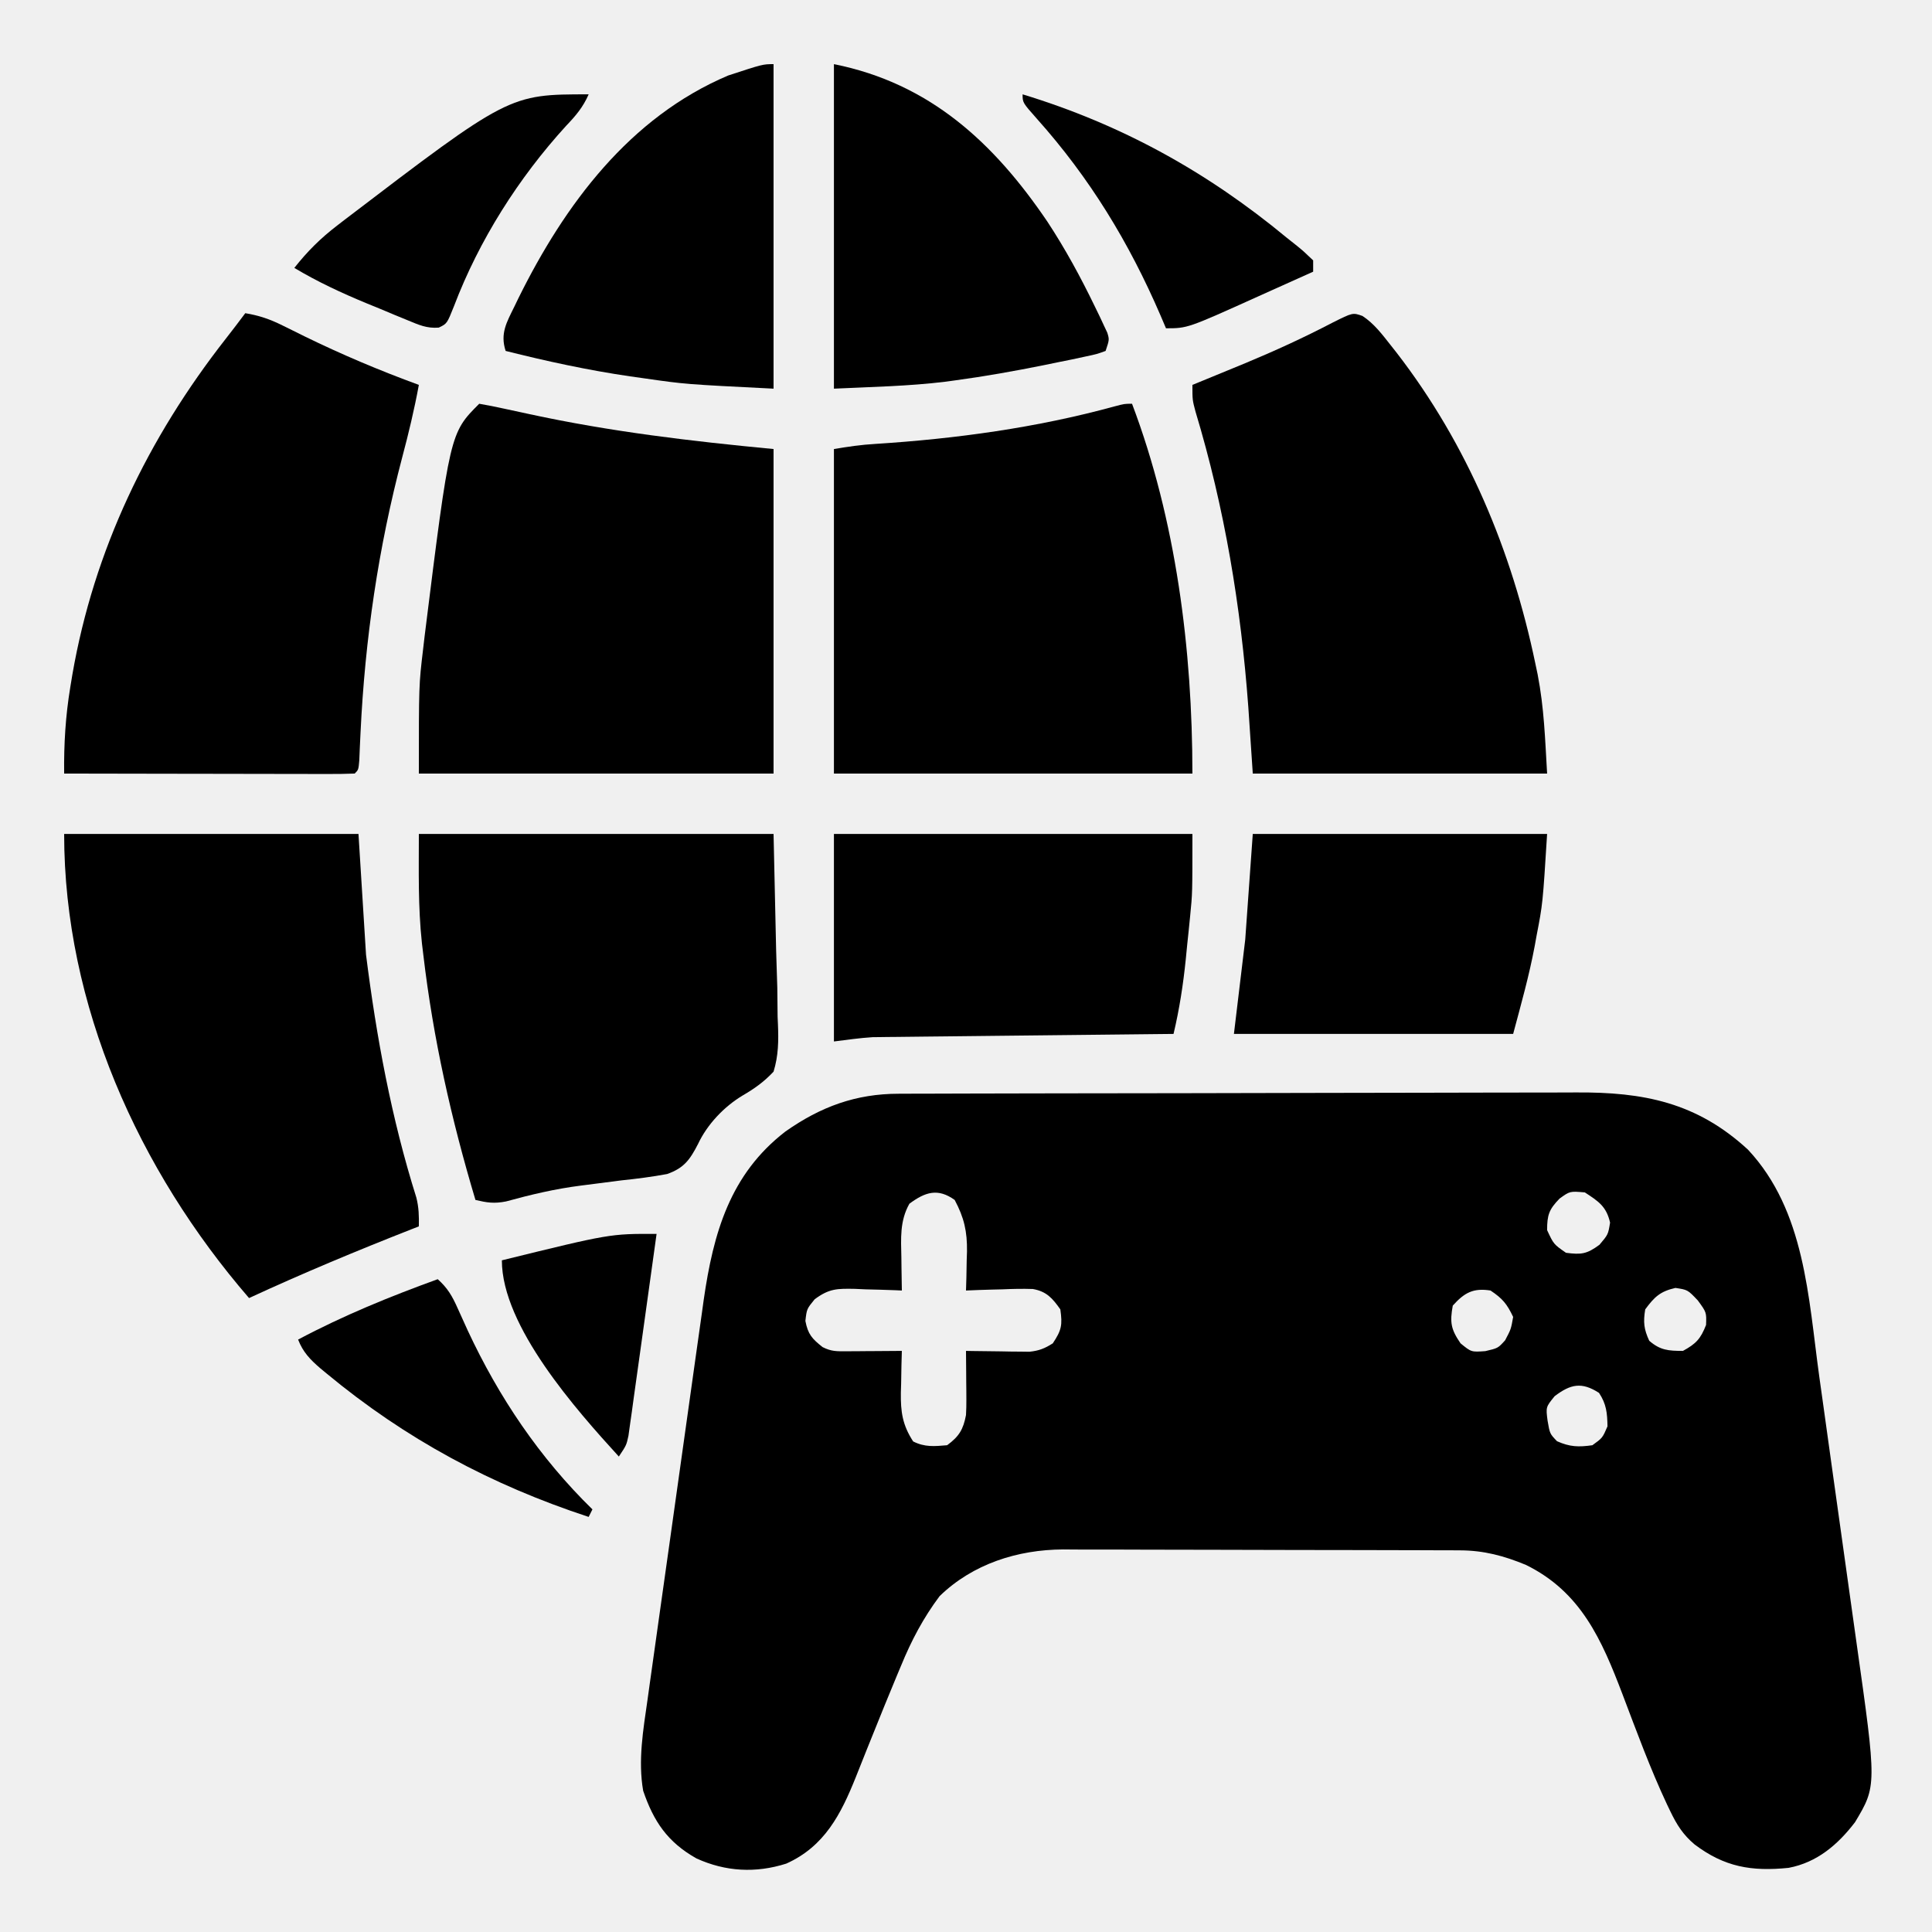
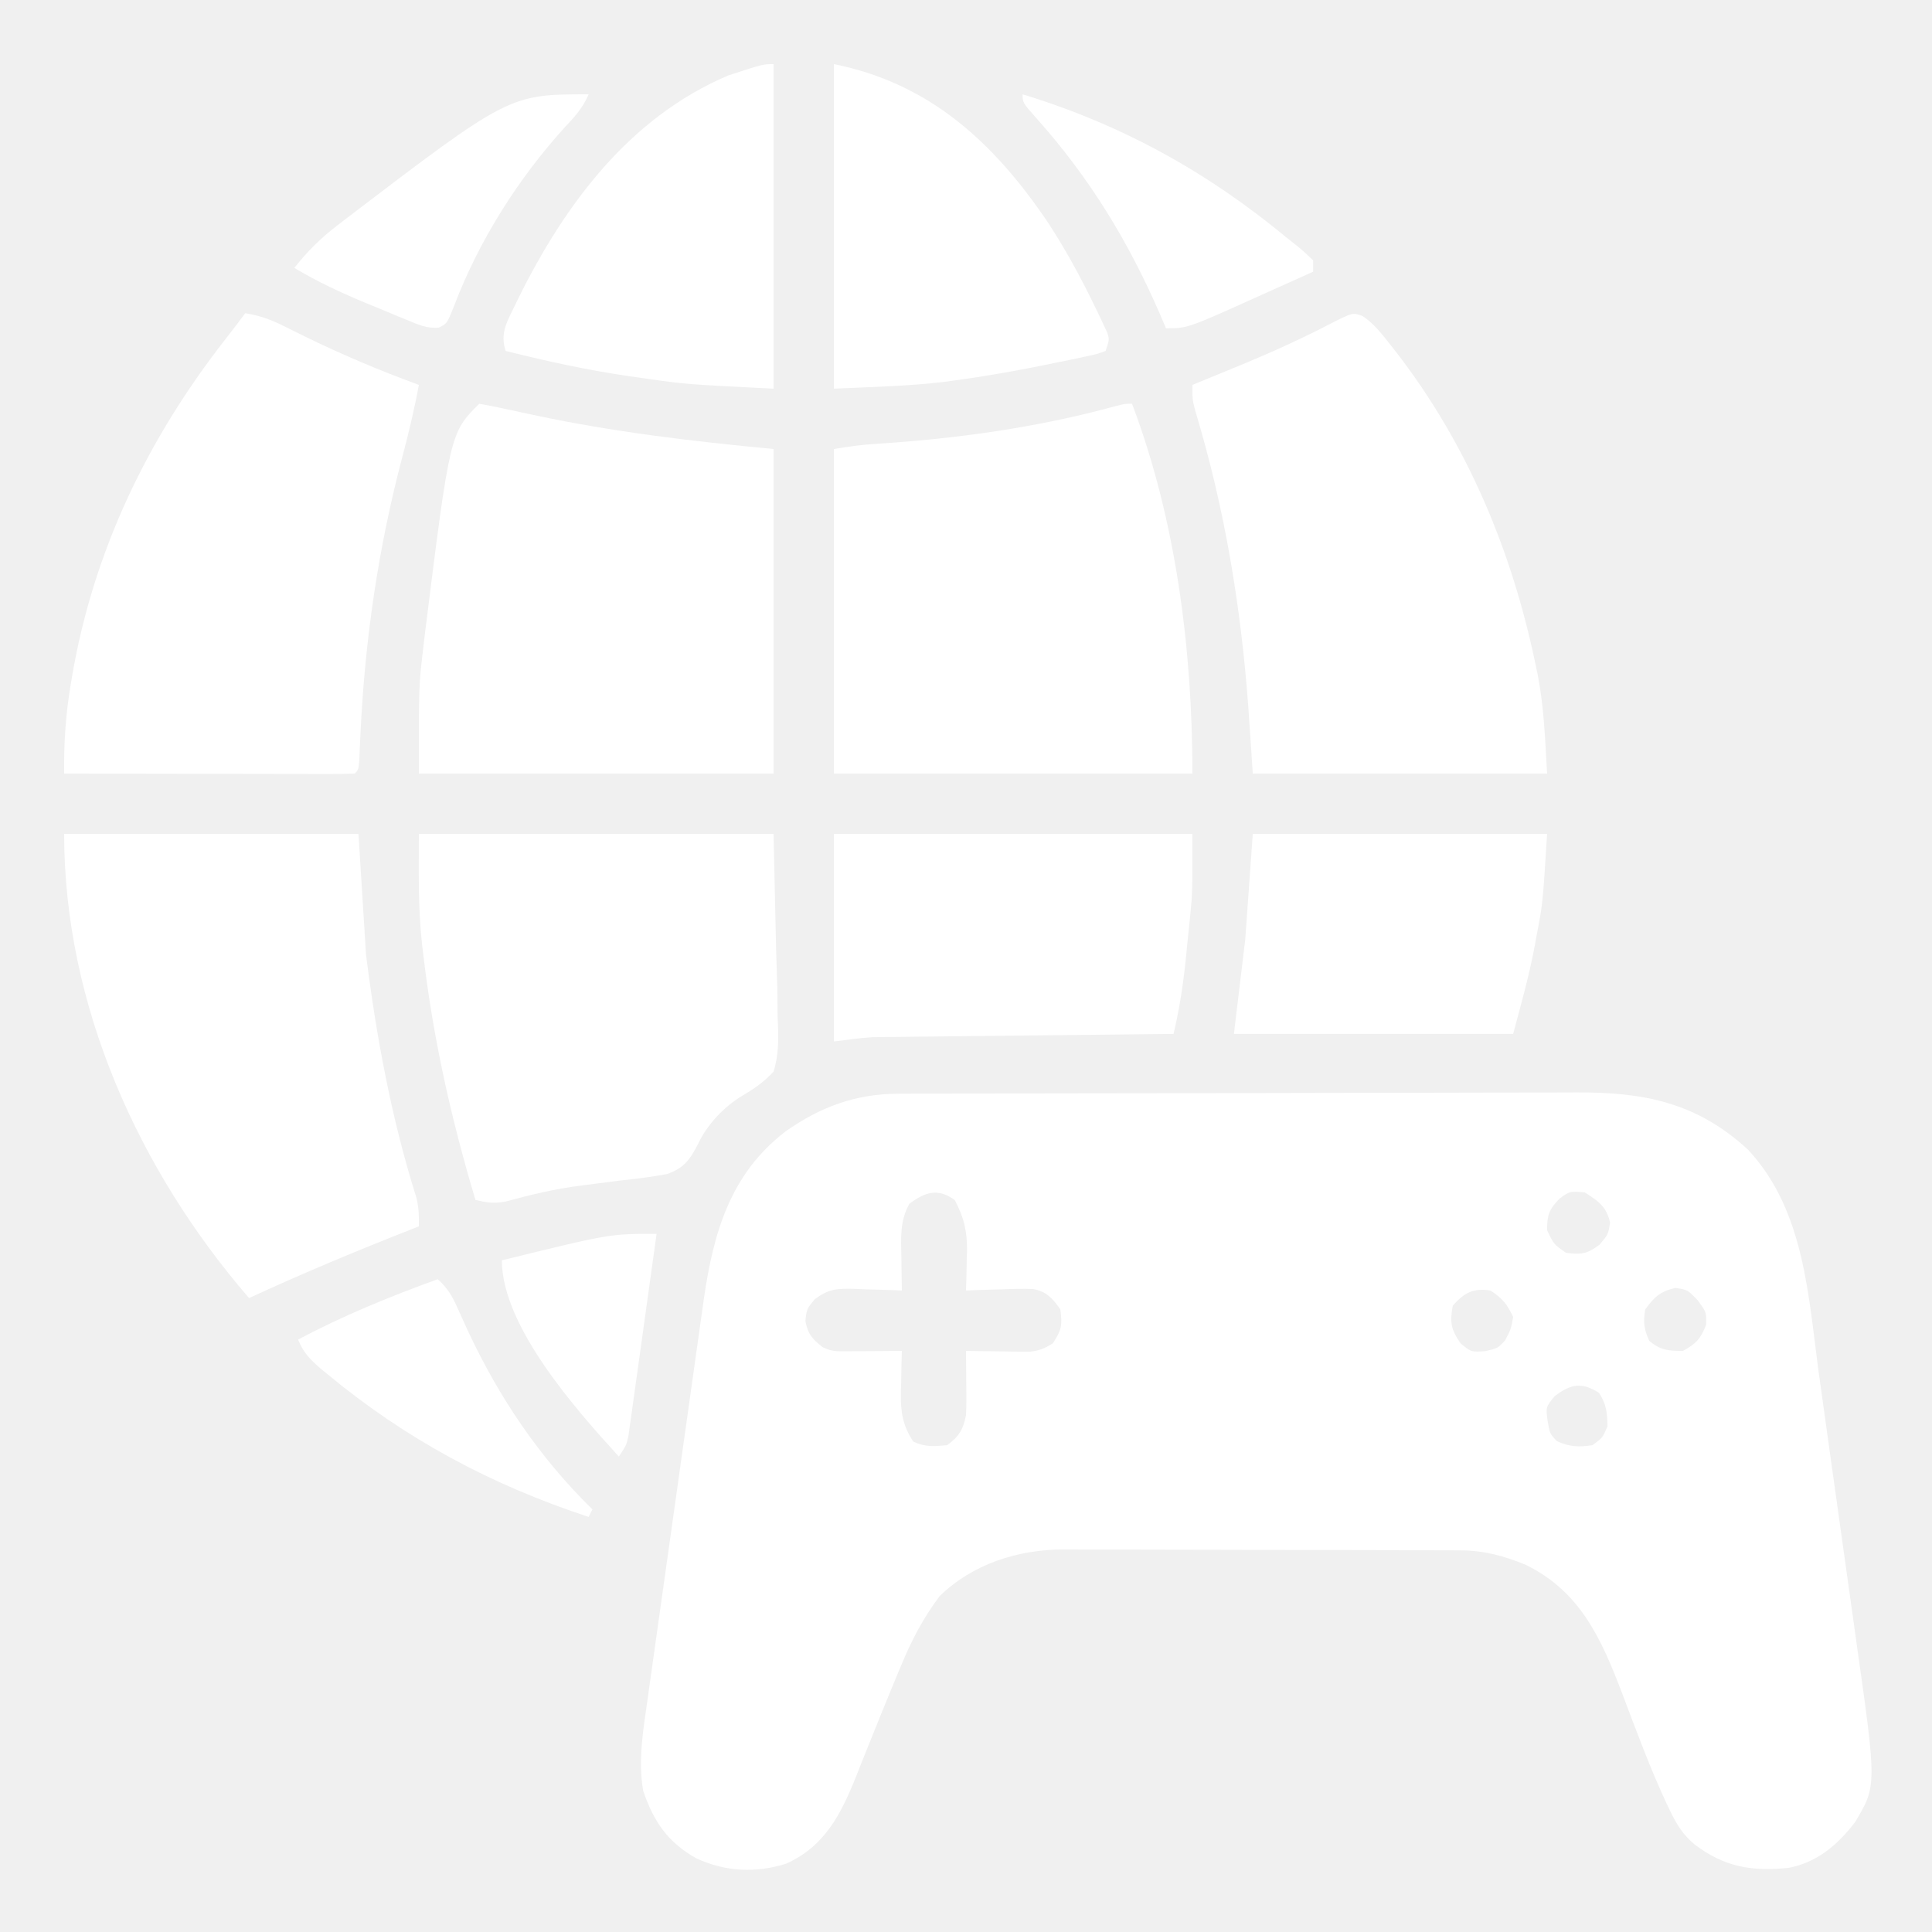
<svg xmlns="http://www.w3.org/2000/svg" version="1.1" width="512" height="512">
-   <path d="M0 0 C0.831 -0.004 1.663 -0.007 2.519 -0.011 C5.31 -0.022 8.1 -0.026 10.89 -0.03 C12.889 -0.036 14.888 -0.043 16.888 -0.05 C23.459 -0.071 30.03 -0.081 36.601 -0.091 C38.866 -0.095 41.13 -0.099 43.394 -0.103 C54.037 -0.123 64.68 -0.137 75.323 -0.145 C87.594 -0.155 99.864 -0.181 112.135 -0.222 C121.627 -0.252 131.119 -0.267 140.612 -0.27 C146.277 -0.272 151.942 -0.281 157.606 -0.306 C162.943 -0.33 168.278 -0.334 173.614 -0.324 C175.565 -0.323 177.516 -0.329 179.466 -0.343 C197.295 -0.462 211.452 2.259 225.074 14.835 C240.187 31.031 241.045 53.949 243.933 74.835 C244.213 76.831 244.493 78.828 244.774 80.824 C245.653 87.081 246.524 93.34 247.389 99.599 C248.274 106.009 249.174 112.416 250.082 118.822 C250.867 124.37 251.643 129.92 252.413 135.47 C252.87 138.765 253.331 142.058 253.798 145.351 C259.184 183.415 259.184 183.415 253.437 193.03 C248.884 199.005 243.34 203.735 235.824 205.147 C225.971 206.147 218.809 204.916 210.904 198.94 C207.841 196.354 206.196 193.744 204.449 190.104 C204.162 189.507 203.875 188.91 203.579 188.295 C199.13 178.813 195.519 168.933 191.803 159.147 C186.321 144.757 180.802 132.02 166.203 124.862 C160.41 122.46 155.072 121.029 148.772 121.007 C147.778 121.001 146.785 120.995 145.761 120.989 C144.682 120.988 143.603 120.987 142.491 120.986 C141.346 120.981 140.2 120.976 139.02 120.971 C135.232 120.956 131.444 120.95 127.656 120.944 C125.019 120.938 122.382 120.933 119.745 120.927 C114.921 120.917 110.097 120.911 105.273 120.908 C98.194 120.904 91.115 120.886 84.036 120.857 C77.886 120.833 71.737 120.825 65.588 120.824 C62.981 120.821 60.374 120.813 57.767 120.799 C54.112 120.782 50.458 120.784 46.804 120.791 C45.735 120.782 44.666 120.772 43.564 120.763 C31.518 120.829 19.626 124.583 10.824 133.147 C6.511 138.911 3.356 144.882 0.636 151.522 C0.266 152.403 -0.104 153.283 -0.485 154.19 C-2.725 159.543 -4.895 164.924 -7.059 170.307 C-7.546 171.515 -8.033 172.723 -8.535 173.968 C-9.487 176.337 -10.433 178.709 -11.37 181.084 C-15.317 190.939 -19.649 199.46 -29.801 204.022 C-37.899 206.602 -45.912 206.158 -53.614 202.647 C-61.251 198.345 -64.947 192.888 -67.731 184.714 C-69.127 176.665 -67.713 168.558 -66.571 160.566 C-66.315 158.72 -66.315 158.72 -66.054 156.837 C-65.587 153.485 -65.115 150.134 -64.64 146.783 C-64.243 143.973 -63.849 141.163 -63.456 138.352 C-62.526 131.714 -61.59 125.077 -60.65 118.44 C-59.685 111.623 -58.729 104.805 -57.778 97.986 C-56.957 92.105 -56.131 86.226 -55.301 80.346 C-54.807 76.847 -54.315 73.347 -53.827 69.846 C-53.282 65.935 -52.726 62.026 -52.169 58.117 C-52.012 56.977 -51.854 55.837 -51.692 54.663 C-49.132 36.886 -44.713 21.339 -30.051 10.022 C-20.705 3.437 -11.353 -0.003 0 0 Z M2.824 29.147 C0.239 33.734 0.594 38.356 0.699 43.46 C0.708 44.296 0.717 45.132 0.726 45.993 C0.75 48.044 0.786 50.096 0.824 52.147 C0.244 52.121 -0.335 52.095 -0.933 52.068 C-3.576 51.963 -6.219 51.899 -8.864 51.835 C-10.232 51.772 -10.232 51.772 -11.627 51.708 C-16.288 51.623 -18.453 51.606 -22.286 54.475 C-24.377 57.034 -24.377 57.034 -24.739 60.21 C-24.058 63.765 -22.975 64.924 -20.176 67.147 C-17.828 68.321 -16.438 68.262 -13.825 68.245 C-12.548 68.24 -12.548 68.24 -11.246 68.235 C-9.912 68.222 -9.912 68.222 -8.551 68.21 C-7.654 68.205 -6.757 68.201 -5.832 68.196 C-3.614 68.184 -1.395 68.168 0.824 68.147 C0.789 69.377 0.754 70.607 0.718 71.874 C0.69 73.507 0.663 75.139 0.636 76.772 C0.611 77.58 0.586 78.389 0.56 79.221 C0.498 84.291 0.97 87.765 3.824 92.147 C6.916 93.693 9.418 93.441 12.824 93.147 C16.02 90.792 17.094 88.965 17.824 85.147 C17.901 83.779 17.932 82.408 17.922 81.038 C17.918 80.284 17.915 79.53 17.912 78.753 C17.903 77.975 17.895 77.198 17.886 76.397 C17.882 75.604 17.877 74.812 17.873 73.995 C17.861 72.046 17.843 70.096 17.824 68.147 C18.656 68.163 18.656 68.163 19.505 68.179 C22.028 68.221 24.551 68.247 27.074 68.272 C27.947 68.289 28.819 68.306 29.718 68.323 C30.985 68.333 30.985 68.333 32.277 68.342 C33.44 68.358 33.44 68.358 34.626 68.374 C37.152 68.113 38.687 67.512 40.824 66.147 C43.169 62.629 43.404 61.289 42.824 57.147 C40.758 54.211 39.174 52.384 35.538 51.747 C32.846 51.655 30.202 51.711 27.511 51.835 C26.58 51.857 25.649 51.88 24.689 51.903 C22.399 51.962 20.112 52.044 17.824 52.147 C17.859 51.001 17.893 49.855 17.929 48.675 C17.957 47.145 17.985 45.615 18.011 44.085 C18.037 43.333 18.062 42.58 18.088 41.805 C18.157 36.483 17.334 32.864 14.824 28.147 C10.375 24.949 7.016 26.03 2.824 29.147 Z M175.136 27.772 C172.319 30.666 171.824 32.132 171.824 36.147 C173.557 39.876 173.557 39.876 176.824 42.147 C180.877 42.688 182.361 42.489 185.699 40.022 C187.996 37.315 187.996 37.315 188.511 34.147 C187.526 29.849 185.443 28.513 181.824 26.147 C177.871 25.802 177.871 25.802 175.136 27.772 Z M146.824 56.147 C146.016 60.588 146.321 62.415 148.886 66.147 C151.731 68.477 151.731 68.477 155.449 68.21 C158.814 67.427 158.814 67.427 160.699 65.335 C162.258 62.38 162.258 62.38 162.824 59.147 C161.183 55.702 160.039 54.29 156.824 52.147 C152.237 51.423 149.892 52.729 146.824 56.147 Z M197.824 57.147 C197.272 60.525 197.463 62.361 198.886 65.46 C201.8 67.997 204.01 68.147 207.824 68.147 C211.29 66.263 212.512 64.943 213.949 61.272 C214.069 57.933 214.069 57.933 211.761 54.772 C209.081 51.952 209.081 51.952 205.824 51.46 C201.78 52.386 200.275 53.83 197.824 57.147 Z M173.824 80.147 C171.479 83.032 171.479 83.032 171.949 86.647 C172.54 90.095 172.54 90.095 174.449 92.085 C177.836 93.6 180.158 93.671 183.824 93.147 C186.502 91.216 186.502 91.216 187.824 88.147 C187.763 84.623 187.546 82.231 185.574 79.272 C180.979 76.318 178.078 76.928 173.824 80.147 Z " fill="#000000" transform="translate(238.1761,289.8528)" />
-   <path d="M0 0 C11.681 30.857 16 65.216 16 98 C-15.35 98 -46.7 98 -79 98 C-79 69.62 -79 41.24 -79 12 C-75.198 11.366 -71.791 10.855 -68 10.641 C-46.64 9.274 -25.315 6.36 -4.641 0.699 C-2 0 -2 0 0 0 Z " fill="#000000" transform="translate(300,107)" />
-   <path d="M0 0 C2.254 0.378 4.494 0.838 6.727 1.328 C8.154 1.636 9.581 1.943 11.009 2.249 C11.762 2.413 12.515 2.577 13.291 2.745 C34.846 7.407 55.986 9.903 78 12 C78 40.38 78 68.76 78 98 C46.98 98 15.96 98 -16 98 C-16 74.499 -16 74.499 -14.875 65.062 C-14.68 63.385 -14.68 63.385 -14.482 61.673 C-7.765 7.765 -7.765 7.765 0 0 Z " fill="#000000" transform="translate(127,107)" />
-   <path d="M0 0 C25.74 0 51.48 0 78 0 C78.99 15.84 78.99 15.84 80 32 C82.753 53.824 86.719 75.354 93.336 96.363 C94.007 99.03 94.049 101.265 94 104 C93.347 104.256 92.695 104.512 92.022 104.775 C77.502 110.483 63.161 116.45 49 123 C19.704 89.101 0 45.359 0 0 Z " fill="#000000" transform="translate(17,221)" />
-   <path d="M0 0 C3.65 0.597 6.583 1.607 9.887 3.258 C10.817 3.716 11.748 4.174 12.707 4.645 C13.69 5.134 14.674 5.622 15.688 6.125 C25.612 10.974 35.631 15.207 46 19 C44.806 25.486 43.287 31.834 41.589 38.206 C35.249 62.26 31.727 86.337 30.544 111.161 C30.483 112.437 30.422 113.713 30.359 115.027 C30.313 116.159 30.266 117.291 30.218 118.457 C30 121 30 121 29 122 C26.597 122.095 24.222 122.126 21.818 122.114 C20.691 122.114 20.691 122.114 19.542 122.114 C17.047 122.113 14.553 122.105 12.059 122.098 C10.334 122.096 8.609 122.094 6.884 122.093 C2.335 122.09 -2.214 122.08 -6.763 122.069 C-11.401 122.058 -16.039 122.054 -20.678 122.049 C-29.785 122.038 -38.893 122.021 -48 122 C-48.083 114.188 -47.647 106.837 -46.375 99.125 C-46.196 98.039 -46.017 96.954 -45.833 95.835 C-40.103 62.747 -25.815 33.152 -5.199 6.812 C-3.438 4.56 -1.705 2.295 0 0 Z " fill="#000000" transform="translate(65,83)" />
-   <path d="M0 0 C3.101 2.032 5.225 4.885 7.495 7.767 C8.021 8.432 8.546 9.098 9.087 9.784 C27.799 34.019 39.594 62.247 45.808 92.079 C46.011 93.044 46.215 94.009 46.425 95.002 C48.144 103.886 48.388 112.002 48.933 121.267 C23.193 121.267 -2.547 121.267 -29.067 121.267 C-29.459 115.43 -29.851 109.593 -30.255 103.579 C-32.217 76.963 -36.517 50.953 -44.243 25.353 C-45.067 22.267 -45.067 22.267 -45.067 18.267 C-44.44 18.011 -43.812 17.755 -43.166 17.491 C-40.193 16.276 -37.223 15.054 -34.255 13.829 C-32.633 13.162 -32.633 13.162 -30.978 12.48 C-23.145 9.222 -15.479 5.713 -7.958 1.784 C-2.573 -0.913 -2.573 -0.913 0 0 Z " fill="#000000" transform="translate(361.0671,83.7334)" />
-   <path d="M0 0 C31.02 0 62.04 0 94 0 C94.227 10.23 94.454 20.46 94.688 31 C94.788 34.216 94.888 37.432 94.991 40.746 C95.023 43.31 95.051 45.874 95.074 48.438 C95.103 49.094 95.132 49.751 95.161 50.427 C95.344 54.83 95.299 58.774 94 63 C91.46 65.705 88.99 67.466 85.79 69.329 C80.886 72.267 76.415 76.977 73.974 82.191 C71.841 86.326 70.283 88.548 65.793 90.129 C61.76 90.879 57.764 91.388 53.688 91.812 C51.514 92.083 49.342 92.367 47.17 92.652 C45.746 92.839 44.321 93.021 42.895 93.199 C36.117 94.057 29.658 95.594 23.082 97.398 C19.916 98.016 18.09 97.72 15 97 C8.598 75.603 3.794 54.26 1.188 32.062 C1.063 31.035 0.939 30.007 0.812 28.948 C-0.232 19.173 0 10.005 0 0 Z " fill="#000000" transform="translate(111,221)" />
-   <path d="M0 0 C31.35 0 62.7 0 95 0 C95 15.771 95 15.771 94.414 21.613 C94.225 23.515 94.225 23.515 94.031 25.455 C93.897 26.728 93.763 28.001 93.625 29.312 C93.436 31.251 93.436 31.251 93.242 33.229 C92.554 39.96 91.555 46.419 90 53 C88.99 53.01 87.981 53.021 86.941 53.031 C77.407 53.129 67.874 53.232 58.34 53.339 C53.439 53.394 48.539 53.448 43.638 53.497 C38.904 53.545 34.171 53.598 29.438 53.653 C27.636 53.673 25.834 53.692 24.032 53.709 C21.5 53.733 18.968 53.763 16.436 53.795 C15.698 53.8 14.96 53.806 14.199 53.812 C13.148 53.827 13.148 53.827 12.075 53.842 C11.478 53.848 10.88 53.855 10.265 53.861 C6.829 54.072 3.416 54.573 0 55 C0 36.85 0 18.7 0 0 Z " fill="#000000" transform="translate(221,221)" />
-   <path d="M0 0 C25.411 5.082 42.39 20.812 56.602 41.789 C61.352 49.02 65.426 56.524 69.188 64.312 C69.587 65.131 69.986 65.95 70.397 66.794 C70.755 67.559 71.112 68.325 71.48 69.113 C71.799 69.792 72.118 70.47 72.446 71.169 C73 73 73 73 72 76 C69.681 76.844 69.681 76.844 66.586 77.5 C64.873 77.869 64.873 77.869 63.125 78.245 C61.888 78.494 60.65 78.743 59.375 79 C58.108 79.261 56.842 79.523 55.537 79.792 C47.743 81.359 39.942 82.751 32.062 83.812 C31.252 83.924 30.441 84.036 29.605 84.15 C19.75 85.356 9.962 85.526 0 86 C0 57.62 0 29.24 0 0 Z " fill="#000000" transform="translate(221,17)" />
-   <path d="M0 0 C0 28.38 0 56.76 0 86 C-23.434 84.828 -23.434 84.828 -34.375 83.25 C-35.59 83.08 -36.805 82.909 -38.057 82.733 C-49.189 81.103 -60.094 78.741 -71 76 C-72.506 71.393 -70.729 68.405 -68.688 64.25 C-68.326 63.501 -67.964 62.753 -67.591 61.981 C-55.322 37.173 -38.132 14.056 -12 3 C-2.842 0 -2.842 0 0 0 Z " fill="#000000" transform="translate(205,17)" />
-   <path d="M0 0 C25.74 0 51.48 0 78 0 C76.842 18.532 76.842 18.532 75.188 27.062 C75.035 27.914 74.882 28.765 74.725 29.643 C73.238 37.593 71.101 45.121 69 53 C44.58 53 20.16 53 -5 53 C-4.01 44.75 -3.02 36.5 -2 28 C-1.34 18.76 -0.68 9.52 0 0 Z " fill="#000000" transform="translate(332,221)" />
-   <path d="M0 0 C2.599 2.31 3.876 4.524 5.277 7.691 C5.702 8.627 6.127 9.563 6.564 10.528 C7.018 11.529 7.471 12.531 7.938 13.562 C16.2 31.283 26.975 47.3 41 61 C40.505 61.99 40.505 61.99 40 63 C14.163 54.506 -8.508 42.357 -29.438 25 C-29.976 24.555 -30.514 24.11 -31.069 23.652 C-33.767 21.339 -35.708 19.341 -37 16 C-25.022 9.63 -12.747 4.626 0 0 Z " fill="#000000" transform="translate(116,339)" />
-   <path d="M0 0 C-1.483 3.414 -3.438 5.694 -6 8.375 C-18.566 22.147 -29.039 38.652 -35.669 56.087 C-37.535 60.779 -37.535 60.779 -39.724 61.821 C-42.921 62.073 -45.023 61.087 -47.98 59.867 C-49.145 59.39 -50.31 58.913 -51.51 58.422 C-52.723 57.911 -53.937 57.401 -55.188 56.875 C-56.382 56.388 -57.576 55.9 -58.807 55.398 C-65.453 52.648 -71.824 49.694 -78 46 C-74.558 41.624 -71.036 38.131 -66.625 34.75 C-66.013 34.278 -65.402 33.806 -64.772 33.32 C-21.067 -0 -21.067 -0 0 0 Z " fill="#000000" transform="translate(156,25)" />
-   <path d="M0 0 C26.194 7.98 48.919 20.536 70 38 C70.797 38.632 71.593 39.263 72.414 39.914 C74.375 41.5 74.375 41.5 77 44 C77 44.99 77 45.98 77 47 C73.322 48.66 69.642 50.313 65.959 51.962 C64.71 52.522 63.462 53.084 62.215 53.647 C43.704 62 43.704 62 38 62 C37.515 60.863 37.031 59.726 36.531 58.555 C28.179 39.205 17.81 22.165 3.759 6.441 C0 2.201 0 2.201 0 0 Z " fill="#000000" transform="translate(271,25)" />
-   <path d="M0 0 C-0.999 7.251 -2.007 14.501 -3.026 21.749 C-3.498 25.115 -3.968 28.481 -4.431 31.848 C-4.964 35.719 -5.509 39.588 -6.055 43.457 C-6.219 44.666 -6.384 45.876 -6.554 47.122 C-6.714 48.243 -6.874 49.364 -7.039 50.519 C-7.176 51.507 -7.314 52.495 -7.456 53.513 C-8 56 -8 56 -10 59 C-21.198 46.722 -41 24.506 -41 7 C-12.322 -0.053 -12.322 -0.053 0 0 Z " fill="#000000" transform="translate(174,327)" />
+   <path d="M0 0 C0.831 -0.004 1.663 -0.007 2.519 -0.011 C5.31 -0.022 8.1 -0.026 10.89 -0.03 C12.889 -0.036 14.888 -0.043 16.888 -0.05 C23.459 -0.071 30.03 -0.081 36.601 -0.091 C38.866 -0.095 41.13 -0.099 43.394 -0.103 C54.037 -0.123 64.68 -0.137 75.323 -0.145 C87.594 -0.155 99.864 -0.181 112.135 -0.222 C121.627 -0.252 131.119 -0.267 140.612 -0.27 C146.277 -0.272 151.942 -0.281 157.606 -0.306 C162.943 -0.33 168.278 -0.334 173.614 -0.324 C175.565 -0.323 177.516 -0.329 179.466 -0.343 C197.295 -0.462 211.452 2.259 225.074 14.835 C240.187 31.031 241.045 53.949 243.933 74.835 C244.213 76.831 244.493 78.828 244.774 80.824 C245.653 87.081 246.524 93.34 247.389 99.599 C248.274 106.009 249.174 112.416 250.082 118.822 C250.867 124.37 251.643 129.92 252.413 135.47 C252.87 138.765 253.331 142.058 253.798 145.351 C259.184 183.415 259.184 183.415 253.437 193.03 C248.884 199.005 243.34 203.735 235.824 205.147 C225.971 206.147 218.809 204.916 210.904 198.94 C207.841 196.354 206.196 193.744 204.449 190.104 C204.162 189.507 203.875 188.91 203.579 188.295 C199.13 178.813 195.519 168.933 191.803 159.147 C186.321 144.757 180.802 132.02 166.203 124.862 C160.41 122.46 155.072 121.029 148.772 121.007 C147.778 121.001 146.785 120.995 145.761 120.989 C144.682 120.988 143.603 120.987 142.491 120.986 C141.346 120.981 140.2 120.976 139.02 120.971 C135.232 120.956 131.444 120.95 127.656 120.944 C125.019 120.938 122.382 120.933 119.745 120.927 C114.921 120.917 110.097 120.911 105.273 120.908 C98.194 120.904 91.115 120.886 84.036 120.857 C77.886 120.833 71.737 120.825 65.588 120.824 C62.981 120.821 60.374 120.813 57.767 120.799 C54.112 120.782 50.458 120.784 46.804 120.791 C45.735 120.782 44.666 120.772 43.564 120.763 C31.518 120.829 19.626 124.583 10.824 133.147 C6.511 138.911 3.356 144.882 0.636 151.522 C0.266 152.403 -0.104 153.283 -0.485 154.19 C-2.725 159.543 -4.895 164.924 -7.059 170.307 C-7.546 171.515 -8.033 172.723 -8.535 173.968 C-9.487 176.337 -10.433 178.709 -11.37 181.084 C-15.317 190.939 -19.649 199.46 -29.801 204.022 C-37.899 206.602 -45.912 206.158 -53.614 202.647 C-61.251 198.345 -64.947 192.888 -67.731 184.714 C-69.127 176.665 -67.713 168.558 -66.571 160.566 C-66.315 158.72 -66.315 158.72 -66.054 156.837 C-65.587 153.485 -65.115 150.134 -64.64 146.783 C-64.243 143.973 -63.849 141.163 -63.456 138.352 C-62.526 131.714 -61.59 125.077 -60.65 118.44 C-59.685 111.623 -58.729 104.805 -57.778 97.986 C-56.957 92.105 -56.131 86.226 -55.301 80.346 C-54.807 76.847 -54.315 73.347 -53.827 69.846 C-53.282 65.935 -52.726 62.026 -52.169 58.117 C-52.012 56.977 -51.854 55.837 -51.692 54.663 C-49.132 36.886 -44.713 21.339 -30.051 10.022 C-20.705 3.437 -11.353 -0.003 0 0 Z M2.824 29.147 C0.239 33.734 0.594 38.356 0.699 43.46 C0.708 44.296 0.717 45.132 0.726 45.993 C0.75 48.044 0.786 50.096 0.824 52.147 C0.244 52.121 -0.335 52.095 -0.933 52.068 C-3.576 51.963 -6.219 51.899 -8.864 51.835 C-10.232 51.772 -10.232 51.772 -11.627 51.708 C-16.288 51.623 -18.453 51.606 -22.286 54.475 C-24.377 57.034 -24.377 57.034 -24.739 60.21 C-24.058 63.765 -22.975 64.924 -20.176 67.147 C-17.828 68.321 -16.438 68.262 -13.825 68.245 C-12.548 68.24 -12.548 68.24 -11.246 68.235 C-9.912 68.222 -9.912 68.222 -8.551 68.21 C-7.654 68.205 -6.757 68.201 -5.832 68.196 C-3.614 68.184 -1.395 68.168 0.824 68.147 C0.789 69.377 0.754 70.607 0.718 71.874 C0.69 73.507 0.663 75.139 0.636 76.772 C0.611 77.58 0.586 78.389 0.56 79.221 C0.498 84.291 0.97 87.765 3.824 92.147 C6.916 93.693 9.418 93.441 12.824 93.147 C16.02 90.792 17.094 88.965 17.824 85.147 C17.901 83.779 17.932 82.408 17.922 81.038 C17.918 80.284 17.915 79.53 17.912 78.753 C17.903 77.975 17.895 77.198 17.886 76.397 C17.882 75.604 17.877 74.812 17.873 73.995 C17.861 72.046 17.843 70.096 17.824 68.147 C18.656 68.163 18.656 68.163 19.505 68.179 C22.028 68.221 24.551 68.247 27.074 68.272 C27.947 68.289 28.819 68.306 29.718 68.323 C30.985 68.333 30.985 68.333 32.277 68.342 C33.44 68.358 33.44 68.358 34.626 68.374 C37.152 68.113 38.687 67.512 40.824 66.147 C43.169 62.629 43.404 61.289 42.824 57.147 C40.758 54.211 39.174 52.384 35.538 51.747 C32.846 51.655 30.202 51.711 27.511 51.835 C26.58 51.857 25.649 51.88 24.689 51.903 C22.399 51.962 20.112 52.044 17.824 52.147 C17.859 51.001 17.893 49.855 17.929 48.675 C17.957 47.145 17.985 45.615 18.011 44.085 C18.037 43.333 18.062 42.58 18.088 41.805 C18.157 36.483 17.334 32.864 14.824 28.147 C10.375 24.949 7.016 26.03 2.824 29.147 Z M175.136 27.772 C172.319 30.666 171.824 32.132 171.824 36.147 C173.557 39.876 173.557 39.876 176.824 42.147 C180.877 42.688 182.361 42.489 185.699 40.022 C187.996 37.315 187.996 37.315 188.511 34.147 C187.526 29.849 185.443 28.513 181.824 26.147 C177.871 25.802 177.871 25.802 175.136 27.772 Z M146.824 56.147 C146.016 60.588 146.321 62.415 148.886 66.147 C151.731 68.477 151.731 68.477 155.449 68.21 C158.814 67.427 158.814 67.427 160.699 65.335 C162.258 62.38 162.258 62.38 162.824 59.147 C161.183 55.702 160.039 54.29 156.824 52.147 C152.237 51.423 149.892 52.729 146.824 56.147 Z M197.824 57.147 C197.272 60.525 197.463 62.361 198.886 65.46 C201.8 67.997 204.01 68.147 207.824 68.147 C211.29 66.263 212.512 64.943 213.949 61.272 C214.069 57.933 214.069 57.933 211.761 54.772 C209.081 51.952 209.081 51.952 205.824 51.46 C201.78 52.386 200.275 53.83 197.824 57.147 Z M173.824 80.147 C171.479 83.032 171.479 83.032 171.949 86.647 C172.54 90.095 172.54 90.095 174.449 92.085 C177.836 93.6 180.158 93.671 183.824 93.147 C186.502 91.216 186.502 91.216 187.824 88.147 C187.763 84.623 187.546 82.231 185.574 79.272 C180.979 76.318 178.078 76.928 173.824 80.147 Z " fill="#ffffff" transform="translate(238.1761,289.8528)" />
+   <path d="M0 0 C11.681 30.857 16 65.216 16 98 C-15.35 98 -46.7 98 -79 98 C-79 69.62 -79 41.24 -79 12 C-75.198 11.366 -71.791 10.855 -68 10.641 C-46.64 9.274 -25.315 6.36 -4.641 0.699 C-2 0 -2 0 0 0 Z " fill="#ffffff" transform="translate(300,107)" />
+   <path d="M0 0 C2.254 0.378 4.494 0.838 6.727 1.328 C8.154 1.636 9.581 1.943 11.009 2.249 C11.762 2.413 12.515 2.577 13.291 2.745 C34.846 7.407 55.986 9.903 78 12 C78 40.38 78 68.76 78 98 C46.98 98 15.96 98 -16 98 C-16 74.499 -16 74.499 -14.875 65.062 C-14.68 63.385 -14.68 63.385 -14.482 61.673 C-7.765 7.765 -7.765 7.765 0 0 Z " fill="#ffffff" transform="translate(127,107)" />
+   <path d="M0 0 C25.74 0 51.48 0 78 0 C78.99 15.84 78.99 15.84 80 32 C82.753 53.824 86.719 75.354 93.336 96.363 C94.007 99.03 94.049 101.265 94 104 C93.347 104.256 92.695 104.512 92.022 104.775 C77.502 110.483 63.161 116.45 49 123 C19.704 89.101 0 45.359 0 0 Z " fill="#ffffff" transform="translate(17,221)" />
+   <path d="M0 0 C3.65 0.597 6.583 1.607 9.887 3.258 C10.817 3.716 11.748 4.174 12.707 4.645 C13.69 5.134 14.674 5.622 15.688 6.125 C25.612 10.974 35.631 15.207 46 19 C44.806 25.486 43.287 31.834 41.589 38.206 C35.249 62.26 31.727 86.337 30.544 111.161 C30.483 112.437 30.422 113.713 30.359 115.027 C30.313 116.159 30.266 117.291 30.218 118.457 C30 121 30 121 29 122 C26.597 122.095 24.222 122.126 21.818 122.114 C20.691 122.114 20.691 122.114 19.542 122.114 C17.047 122.113 14.553 122.105 12.059 122.098 C10.334 122.096 8.609 122.094 6.884 122.093 C2.335 122.09 -2.214 122.08 -6.763 122.069 C-11.401 122.058 -16.039 122.054 -20.678 122.049 C-29.785 122.038 -38.893 122.021 -48 122 C-48.083 114.188 -47.647 106.837 -46.375 99.125 C-46.196 98.039 -46.017 96.954 -45.833 95.835 C-40.103 62.747 -25.815 33.152 -5.199 6.812 C-3.438 4.56 -1.705 2.295 0 0 Z " fill="#ffffff" transform="translate(65,83)" />
+   <path d="M0 0 C3.101 2.032 5.225 4.885 7.495 7.767 C8.021 8.432 8.546 9.098 9.087 9.784 C27.799 34.019 39.594 62.247 45.808 92.079 C46.011 93.044 46.215 94.009 46.425 95.002 C48.144 103.886 48.388 112.002 48.933 121.267 C23.193 121.267 -2.547 121.267 -29.067 121.267 C-29.459 115.43 -29.851 109.593 -30.255 103.579 C-32.217 76.963 -36.517 50.953 -44.243 25.353 C-45.067 22.267 -45.067 22.267 -45.067 18.267 C-44.44 18.011 -43.812 17.755 -43.166 17.491 C-40.193 16.276 -37.223 15.054 -34.255 13.829 C-32.633 13.162 -32.633 13.162 -30.978 12.48 C-23.145 9.222 -15.479 5.713 -7.958 1.784 C-2.573 -0.913 -2.573 -0.913 0 0 Z " fill="#ffffff" transform="translate(361.0671,83.7334)" />
+   <path d="M0 0 C31.02 0 62.04 0 94 0 C94.227 10.23 94.454 20.46 94.688 31 C94.788 34.216 94.888 37.432 94.991 40.746 C95.023 43.31 95.051 45.874 95.074 48.438 C95.103 49.094 95.132 49.751 95.161 50.427 C95.344 54.83 95.299 58.774 94 63 C91.46 65.705 88.99 67.466 85.79 69.329 C80.886 72.267 76.415 76.977 73.974 82.191 C71.841 86.326 70.283 88.548 65.793 90.129 C61.76 90.879 57.764 91.388 53.688 91.812 C51.514 92.083 49.342 92.367 47.17 92.652 C45.746 92.839 44.321 93.021 42.895 93.199 C36.117 94.057 29.658 95.594 23.082 97.398 C19.916 98.016 18.09 97.72 15 97 C8.598 75.603 3.794 54.26 1.188 32.062 C1.063 31.035 0.939 30.007 0.812 28.948 C-0.232 19.173 0 10.005 0 0 Z " fill="#ffffff" transform="translate(111,221)" />
+   <path d="M0 0 C31.35 0 62.7 0 95 0 C95 15.771 95 15.771 94.414 21.613 C94.225 23.515 94.225 23.515 94.031 25.455 C93.897 26.728 93.763 28.001 93.625 29.312 C93.436 31.251 93.436 31.251 93.242 33.229 C92.554 39.96 91.555 46.419 90 53 C88.99 53.01 87.981 53.021 86.941 53.031 C77.407 53.129 67.874 53.232 58.34 53.339 C53.439 53.394 48.539 53.448 43.638 53.497 C38.904 53.545 34.171 53.598 29.438 53.653 C27.636 53.673 25.834 53.692 24.032 53.709 C21.5 53.733 18.968 53.763 16.436 53.795 C15.698 53.8 14.96 53.806 14.199 53.812 C13.148 53.827 13.148 53.827 12.075 53.842 C11.478 53.848 10.88 53.855 10.265 53.861 C6.829 54.072 3.416 54.573 0 55 C0 36.85 0 18.7 0 0 Z " fill="#ffffff" transform="translate(221,221)" />
+   <path d="M0 0 C25.411 5.082 42.39 20.812 56.602 41.789 C61.352 49.02 65.426 56.524 69.188 64.312 C69.587 65.131 69.986 65.95 70.397 66.794 C70.755 67.559 71.112 68.325 71.48 69.113 C71.799 69.792 72.118 70.47 72.446 71.169 C73 73 73 73 72 76 C69.681 76.844 69.681 76.844 66.586 77.5 C64.873 77.869 64.873 77.869 63.125 78.245 C61.888 78.494 60.65 78.743 59.375 79 C58.108 79.261 56.842 79.523 55.537 79.792 C47.743 81.359 39.942 82.751 32.062 83.812 C31.252 83.924 30.441 84.036 29.605 84.15 C19.75 85.356 9.962 85.526 0 86 C0 57.62 0 29.24 0 0 Z " fill="#ffffff" transform="translate(221,17)" />
+   <path d="M0 0 C0 28.38 0 56.76 0 86 C-23.434 84.828 -23.434 84.828 -34.375 83.25 C-35.59 83.08 -36.805 82.909 -38.057 82.733 C-49.189 81.103 -60.094 78.741 -71 76 C-72.506 71.393 -70.729 68.405 -68.688 64.25 C-68.326 63.501 -67.964 62.753 -67.591 61.981 C-55.322 37.173 -38.132 14.056 -12 3 C-2.842 0 -2.842 0 0 0 Z " fill="#ffffff" transform="translate(205,17)" />
+   <path d="M0 0 C25.74 0 51.48 0 78 0 C76.842 18.532 76.842 18.532 75.188 27.062 C75.035 27.914 74.882 28.765 74.725 29.643 C73.238 37.593 71.101 45.121 69 53 C44.58 53 20.16 53 -5 53 C-4.01 44.75 -3.02 36.5 -2 28 C-1.34 18.76 -0.68 9.52 0 0 Z " fill="#ffffff" transform="translate(332,221)" />
+   <path d="M0 0 C2.599 2.31 3.876 4.524 5.277 7.691 C5.702 8.627 6.127 9.563 6.564 10.528 C7.018 11.529 7.471 12.531 7.938 13.562 C16.2 31.283 26.975 47.3 41 61 C40.505 61.99 40.505 61.99 40 63 C14.163 54.506 -8.508 42.357 -29.438 25 C-29.976 24.555 -30.514 24.11 -31.069 23.652 C-33.767 21.339 -35.708 19.341 -37 16 C-25.022 9.63 -12.747 4.626 0 0 Z " fill="#ffffff" transform="translate(116,339)" />
+   <path d="M0 0 C-1.483 3.414 -3.438 5.694 -6 8.375 C-18.566 22.147 -29.039 38.652 -35.669 56.087 C-37.535 60.779 -37.535 60.779 -39.724 61.821 C-42.921 62.073 -45.023 61.087 -47.98 59.867 C-49.145 59.39 -50.31 58.913 -51.51 58.422 C-52.723 57.911 -53.937 57.401 -55.188 56.875 C-56.382 56.388 -57.576 55.9 -58.807 55.398 C-65.453 52.648 -71.824 49.694 -78 46 C-74.558 41.624 -71.036 38.131 -66.625 34.75 C-66.013 34.278 -65.402 33.806 -64.772 33.32 C-21.067 -0 -21.067 -0 0 0 Z " fill="#ffffff" transform="translate(156,25)" />
+   <path d="M0 0 C26.194 7.98 48.919 20.536 70 38 C70.797 38.632 71.593 39.263 72.414 39.914 C74.375 41.5 74.375 41.5 77 44 C77 44.99 77 45.98 77 47 C73.322 48.66 69.642 50.313 65.959 51.962 C64.71 52.522 63.462 53.084 62.215 53.647 C43.704 62 43.704 62 38 62 C37.515 60.863 37.031 59.726 36.531 58.555 C28.179 39.205 17.81 22.165 3.759 6.441 C0 2.201 0 2.201 0 0 Z " fill="#ffffff" transform="translate(271,25)" />
+   <path d="M0 0 C-0.999 7.251 -2.007 14.501 -3.026 21.749 C-3.498 25.115 -3.968 28.481 -4.431 31.848 C-4.964 35.719 -5.509 39.588 -6.055 43.457 C-6.219 44.666 -6.384 45.876 -6.554 47.122 C-6.714 48.243 -6.874 49.364 -7.039 50.519 C-7.176 51.507 -7.314 52.495 -7.456 53.513 C-8 56 -8 56 -10 59 C-21.198 46.722 -41 24.506 -41 7 C-12.322 -0.053 -12.322 -0.053 0 0 Z " fill="#ffffff" transform="translate(174,327)" />
</svg>
